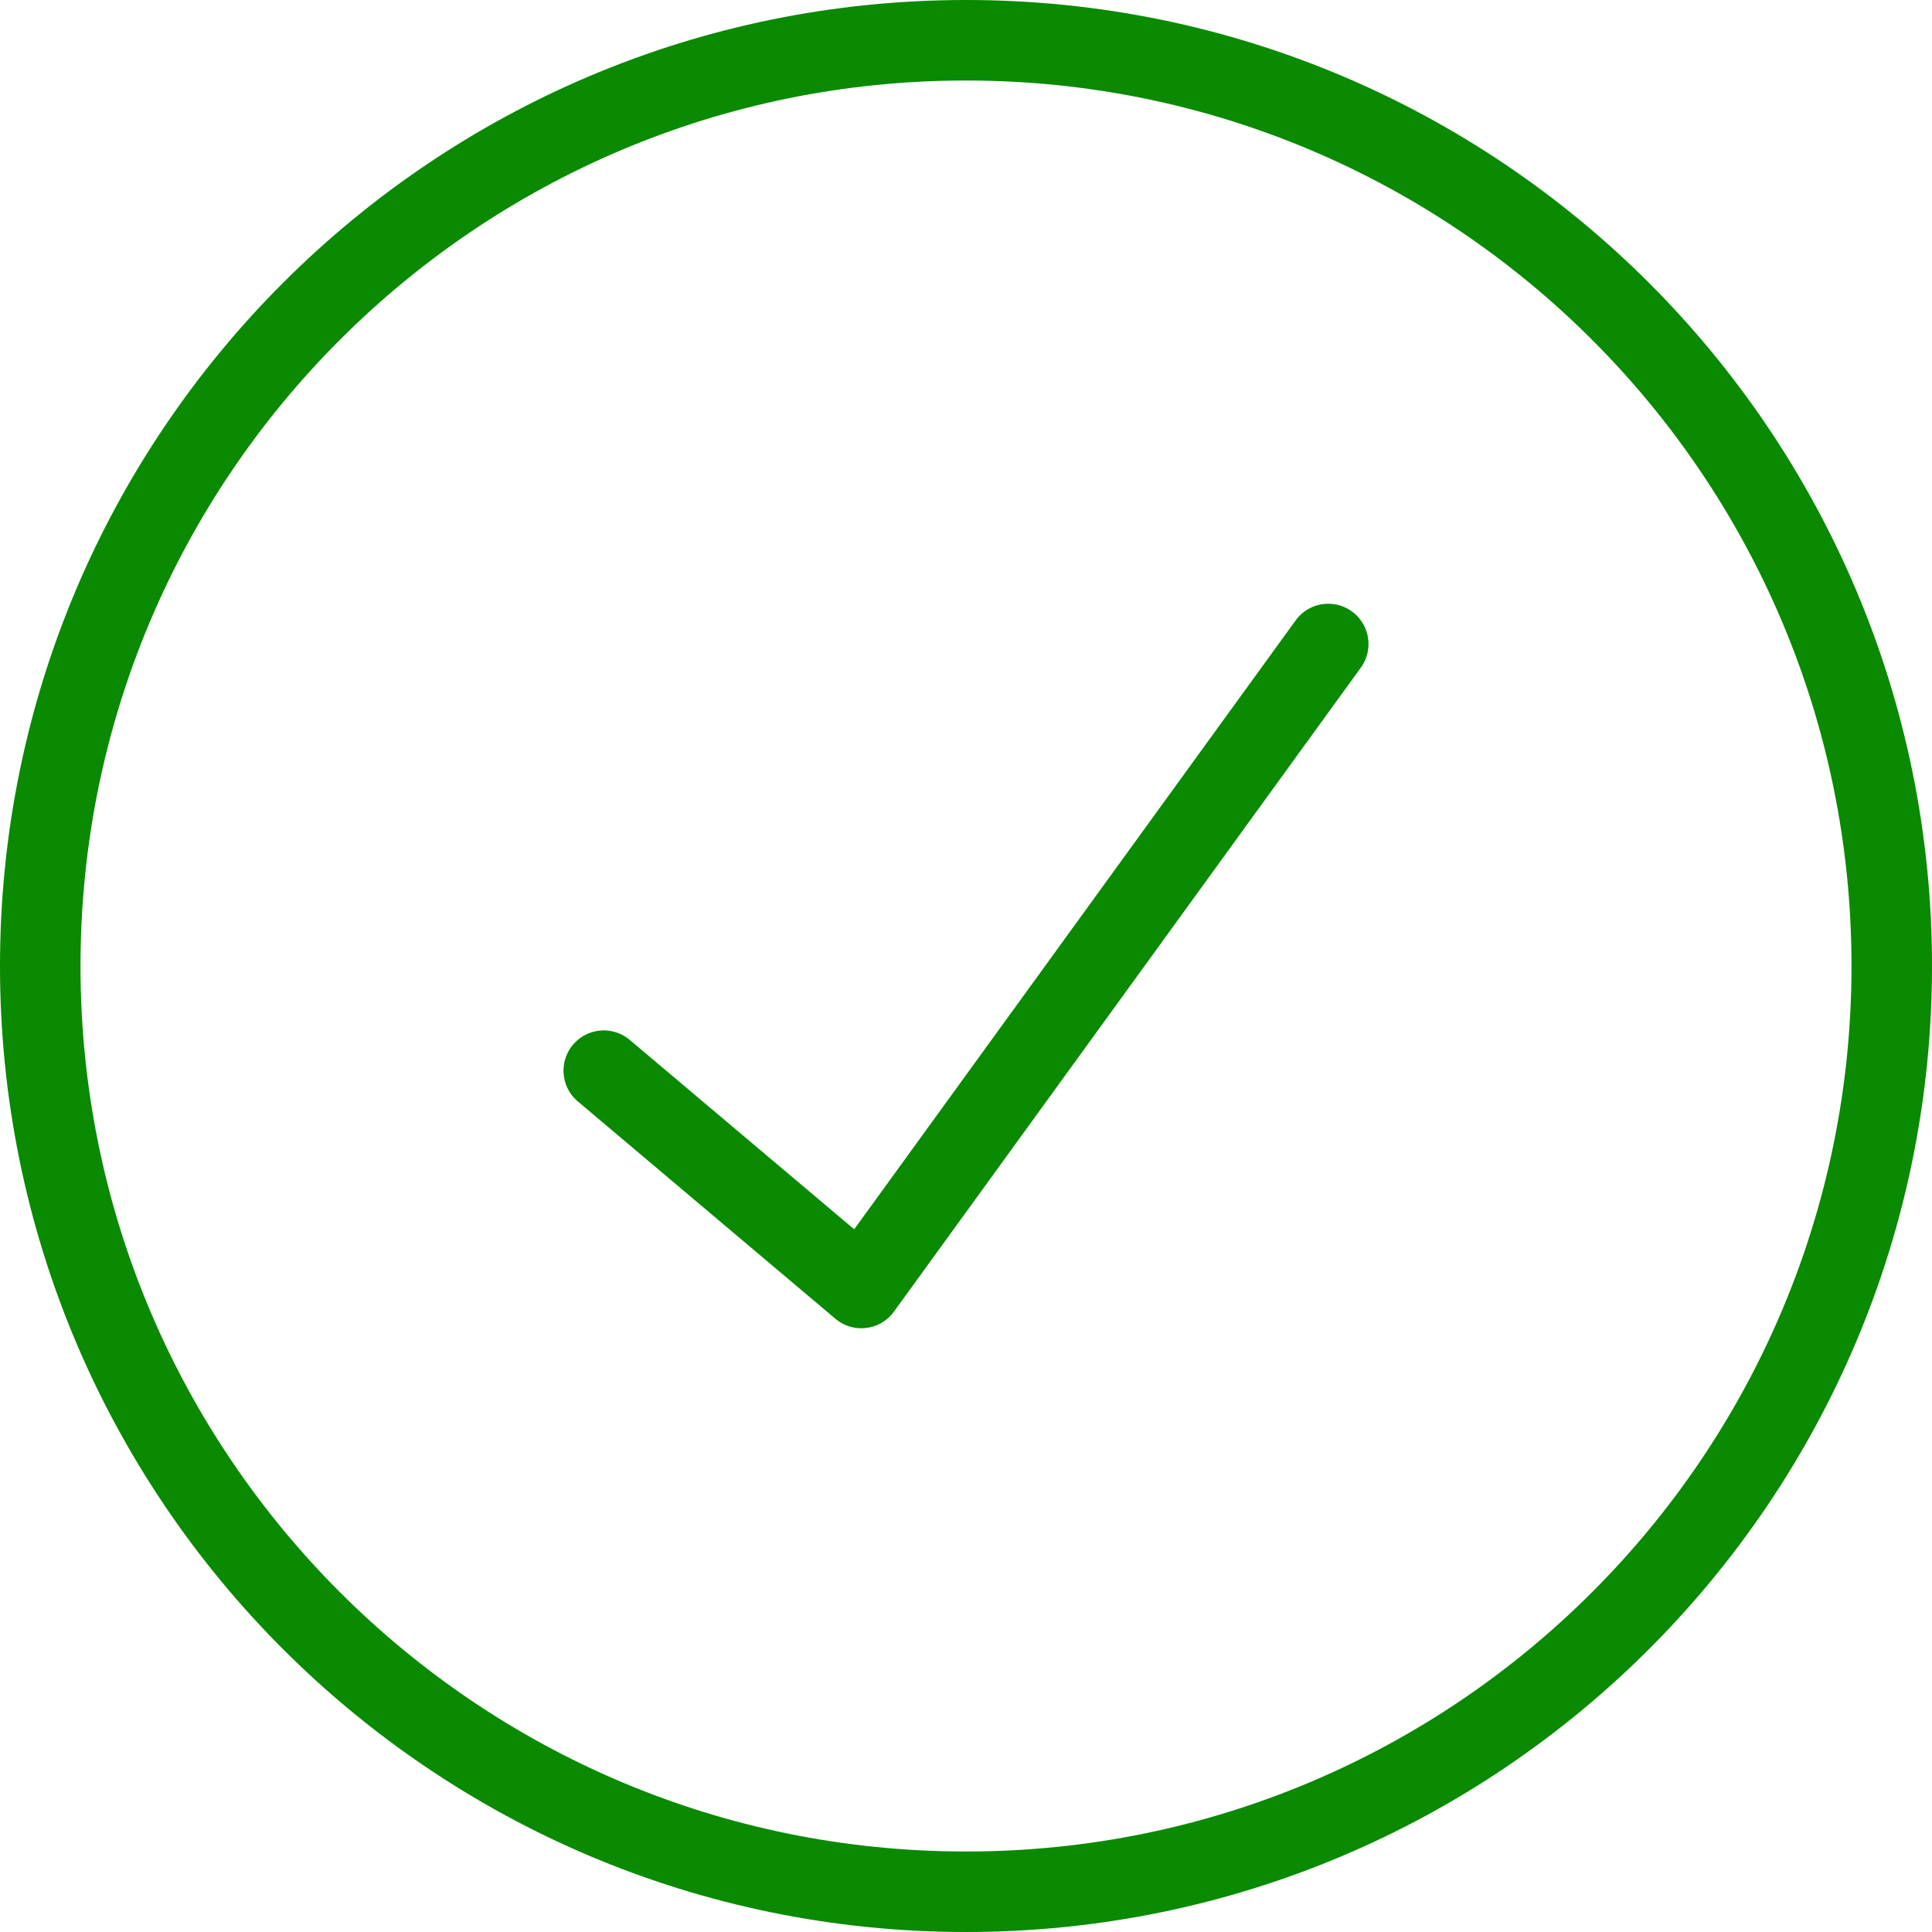
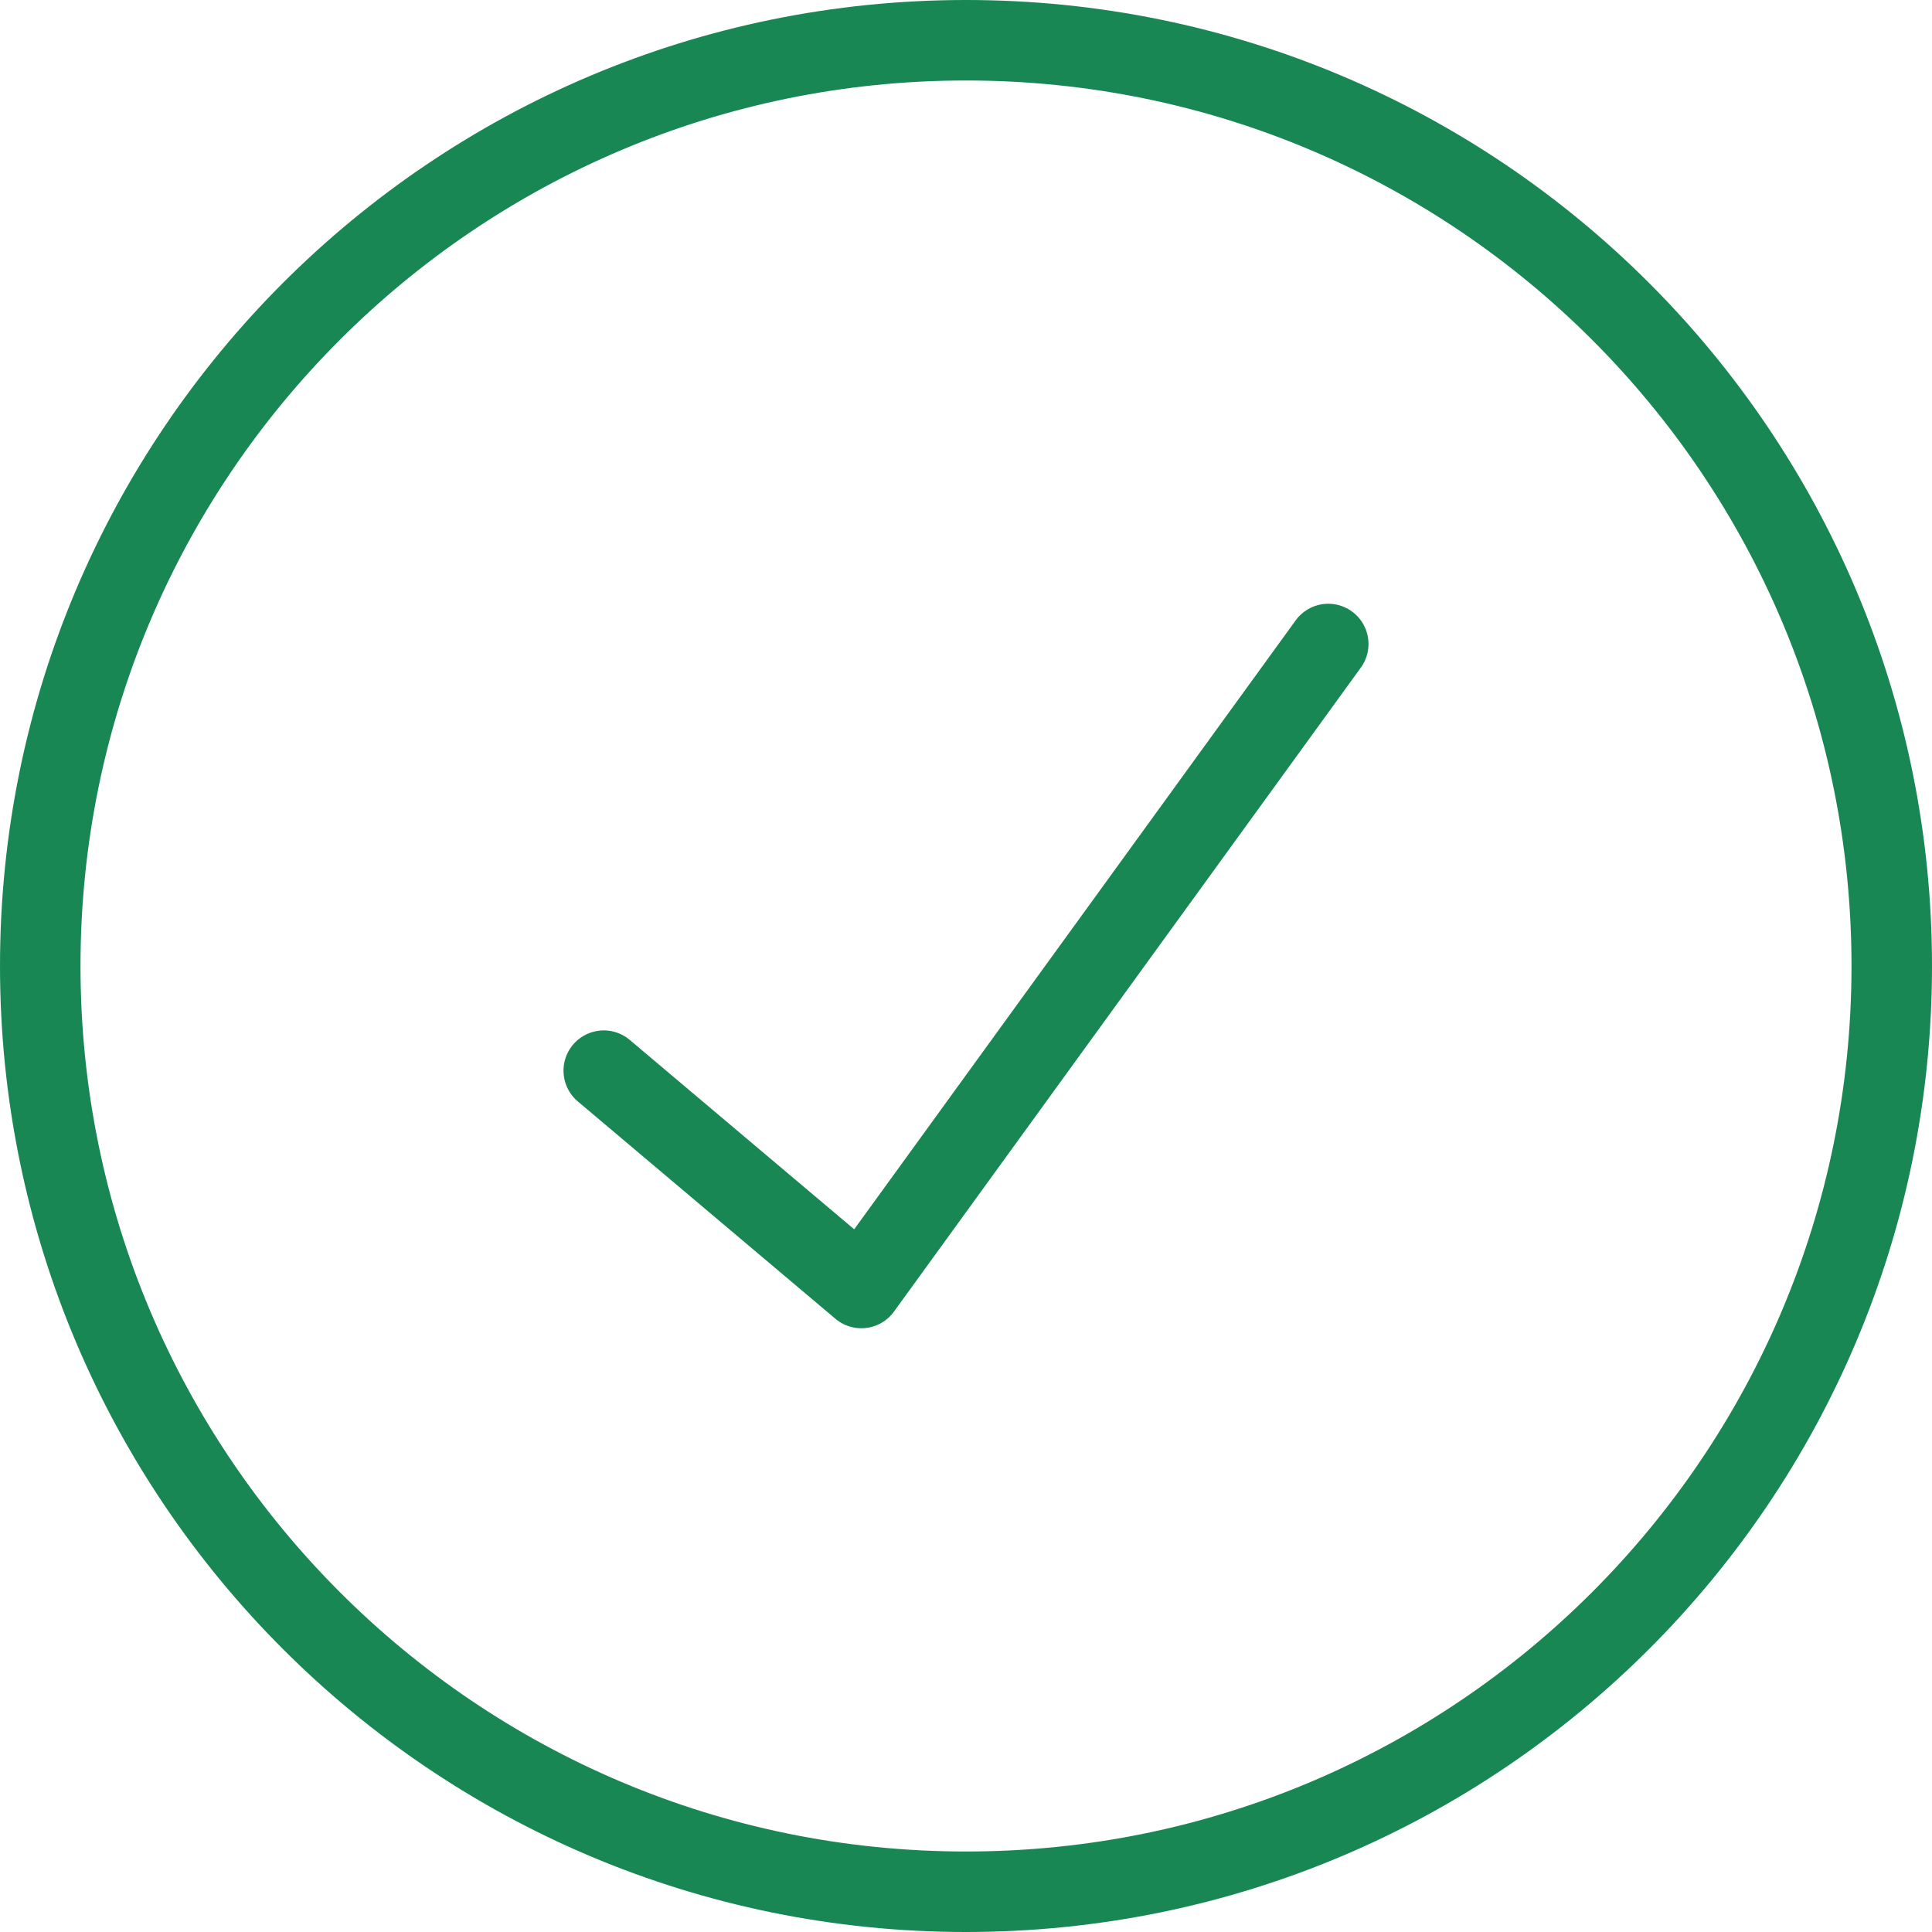
<svg xmlns="http://www.w3.org/2000/svg" width="24" height="24">
-   <style type="text/css">.st0{fill:none;stroke:#098A00;stroke-linecap:round;stroke-linejoin:round;}</style>
+   <style type="text/css">
+         .st0 {
+             fill: none;
+             stroke: #198754;
+             stroke-linecap: round;
+             stroke-linejoin: round;
+         }
+     </style>
  <g>
    <rect fill="none" id="canvas_background" height="602" width="802" y="-1" x="-1" />
  </g>
  <g>
    <g id="svg_1">
      <polyline id="svg_2" points="7.5,13.3 10.7,16 16.5,8  " class="st0" />
      <circle id="svg_3" r="11.5" cy="12" cx="12" class="st0" />
    </g>
  </g>
</svg>
